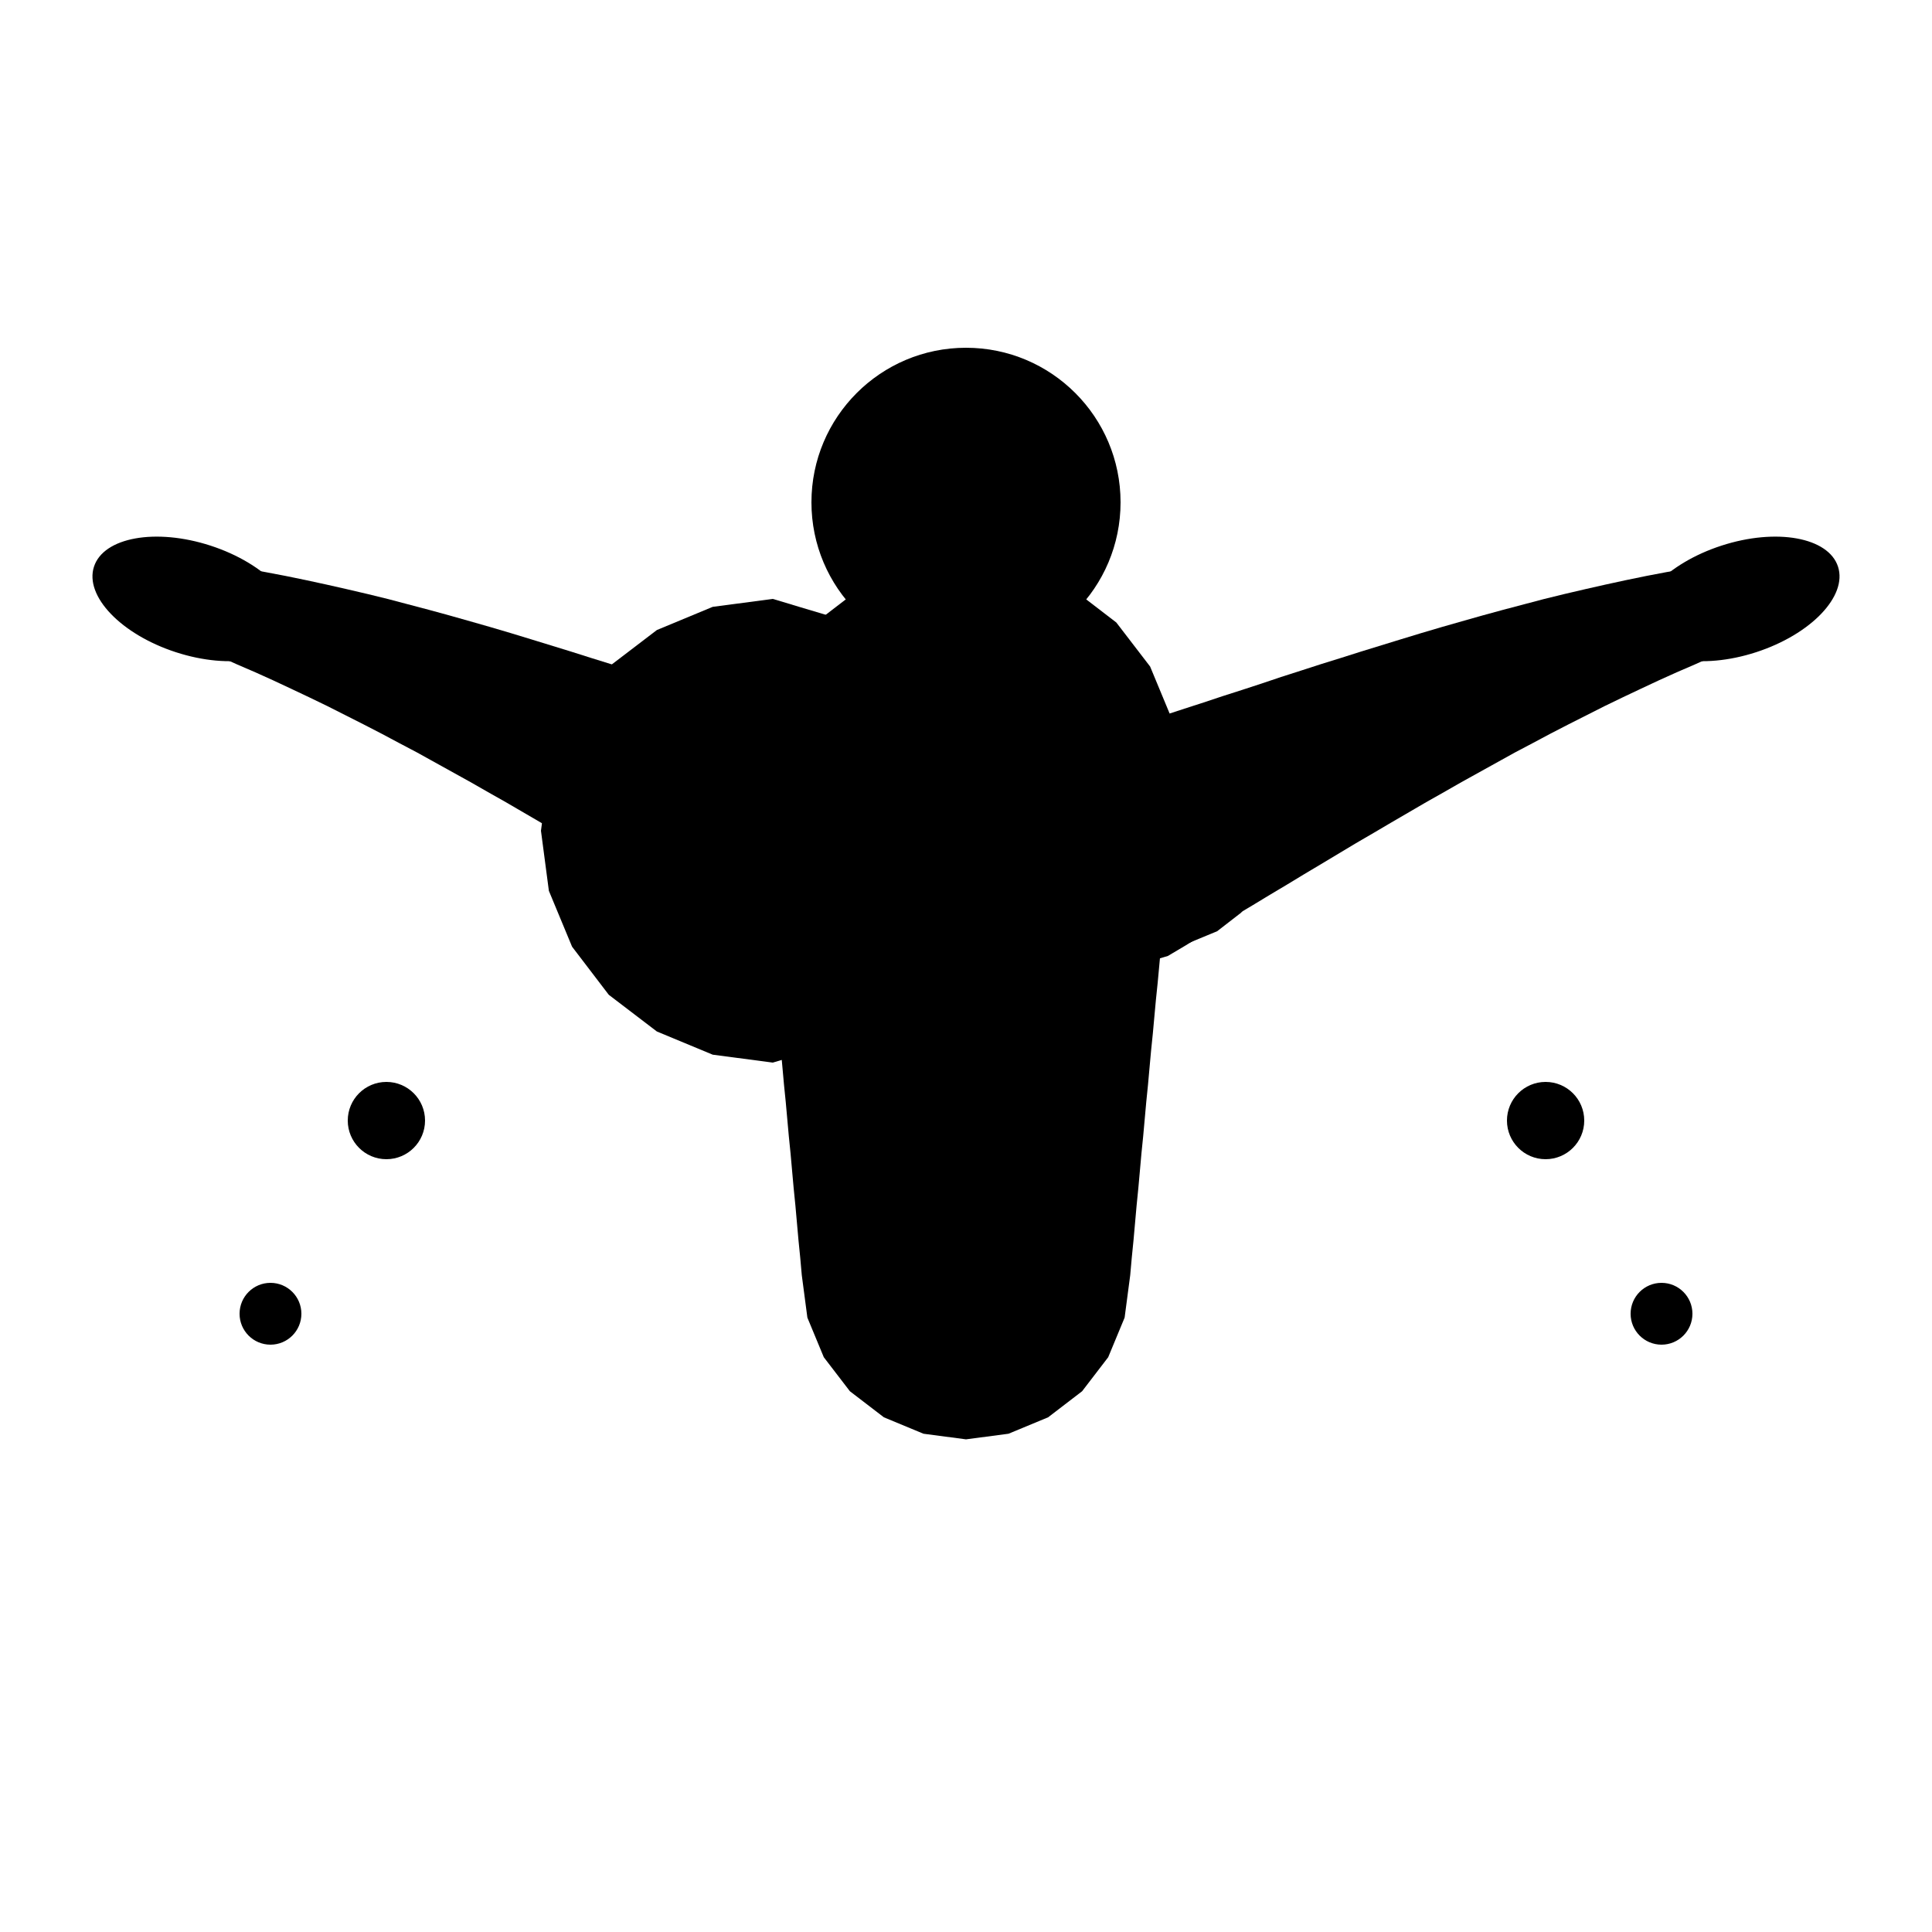
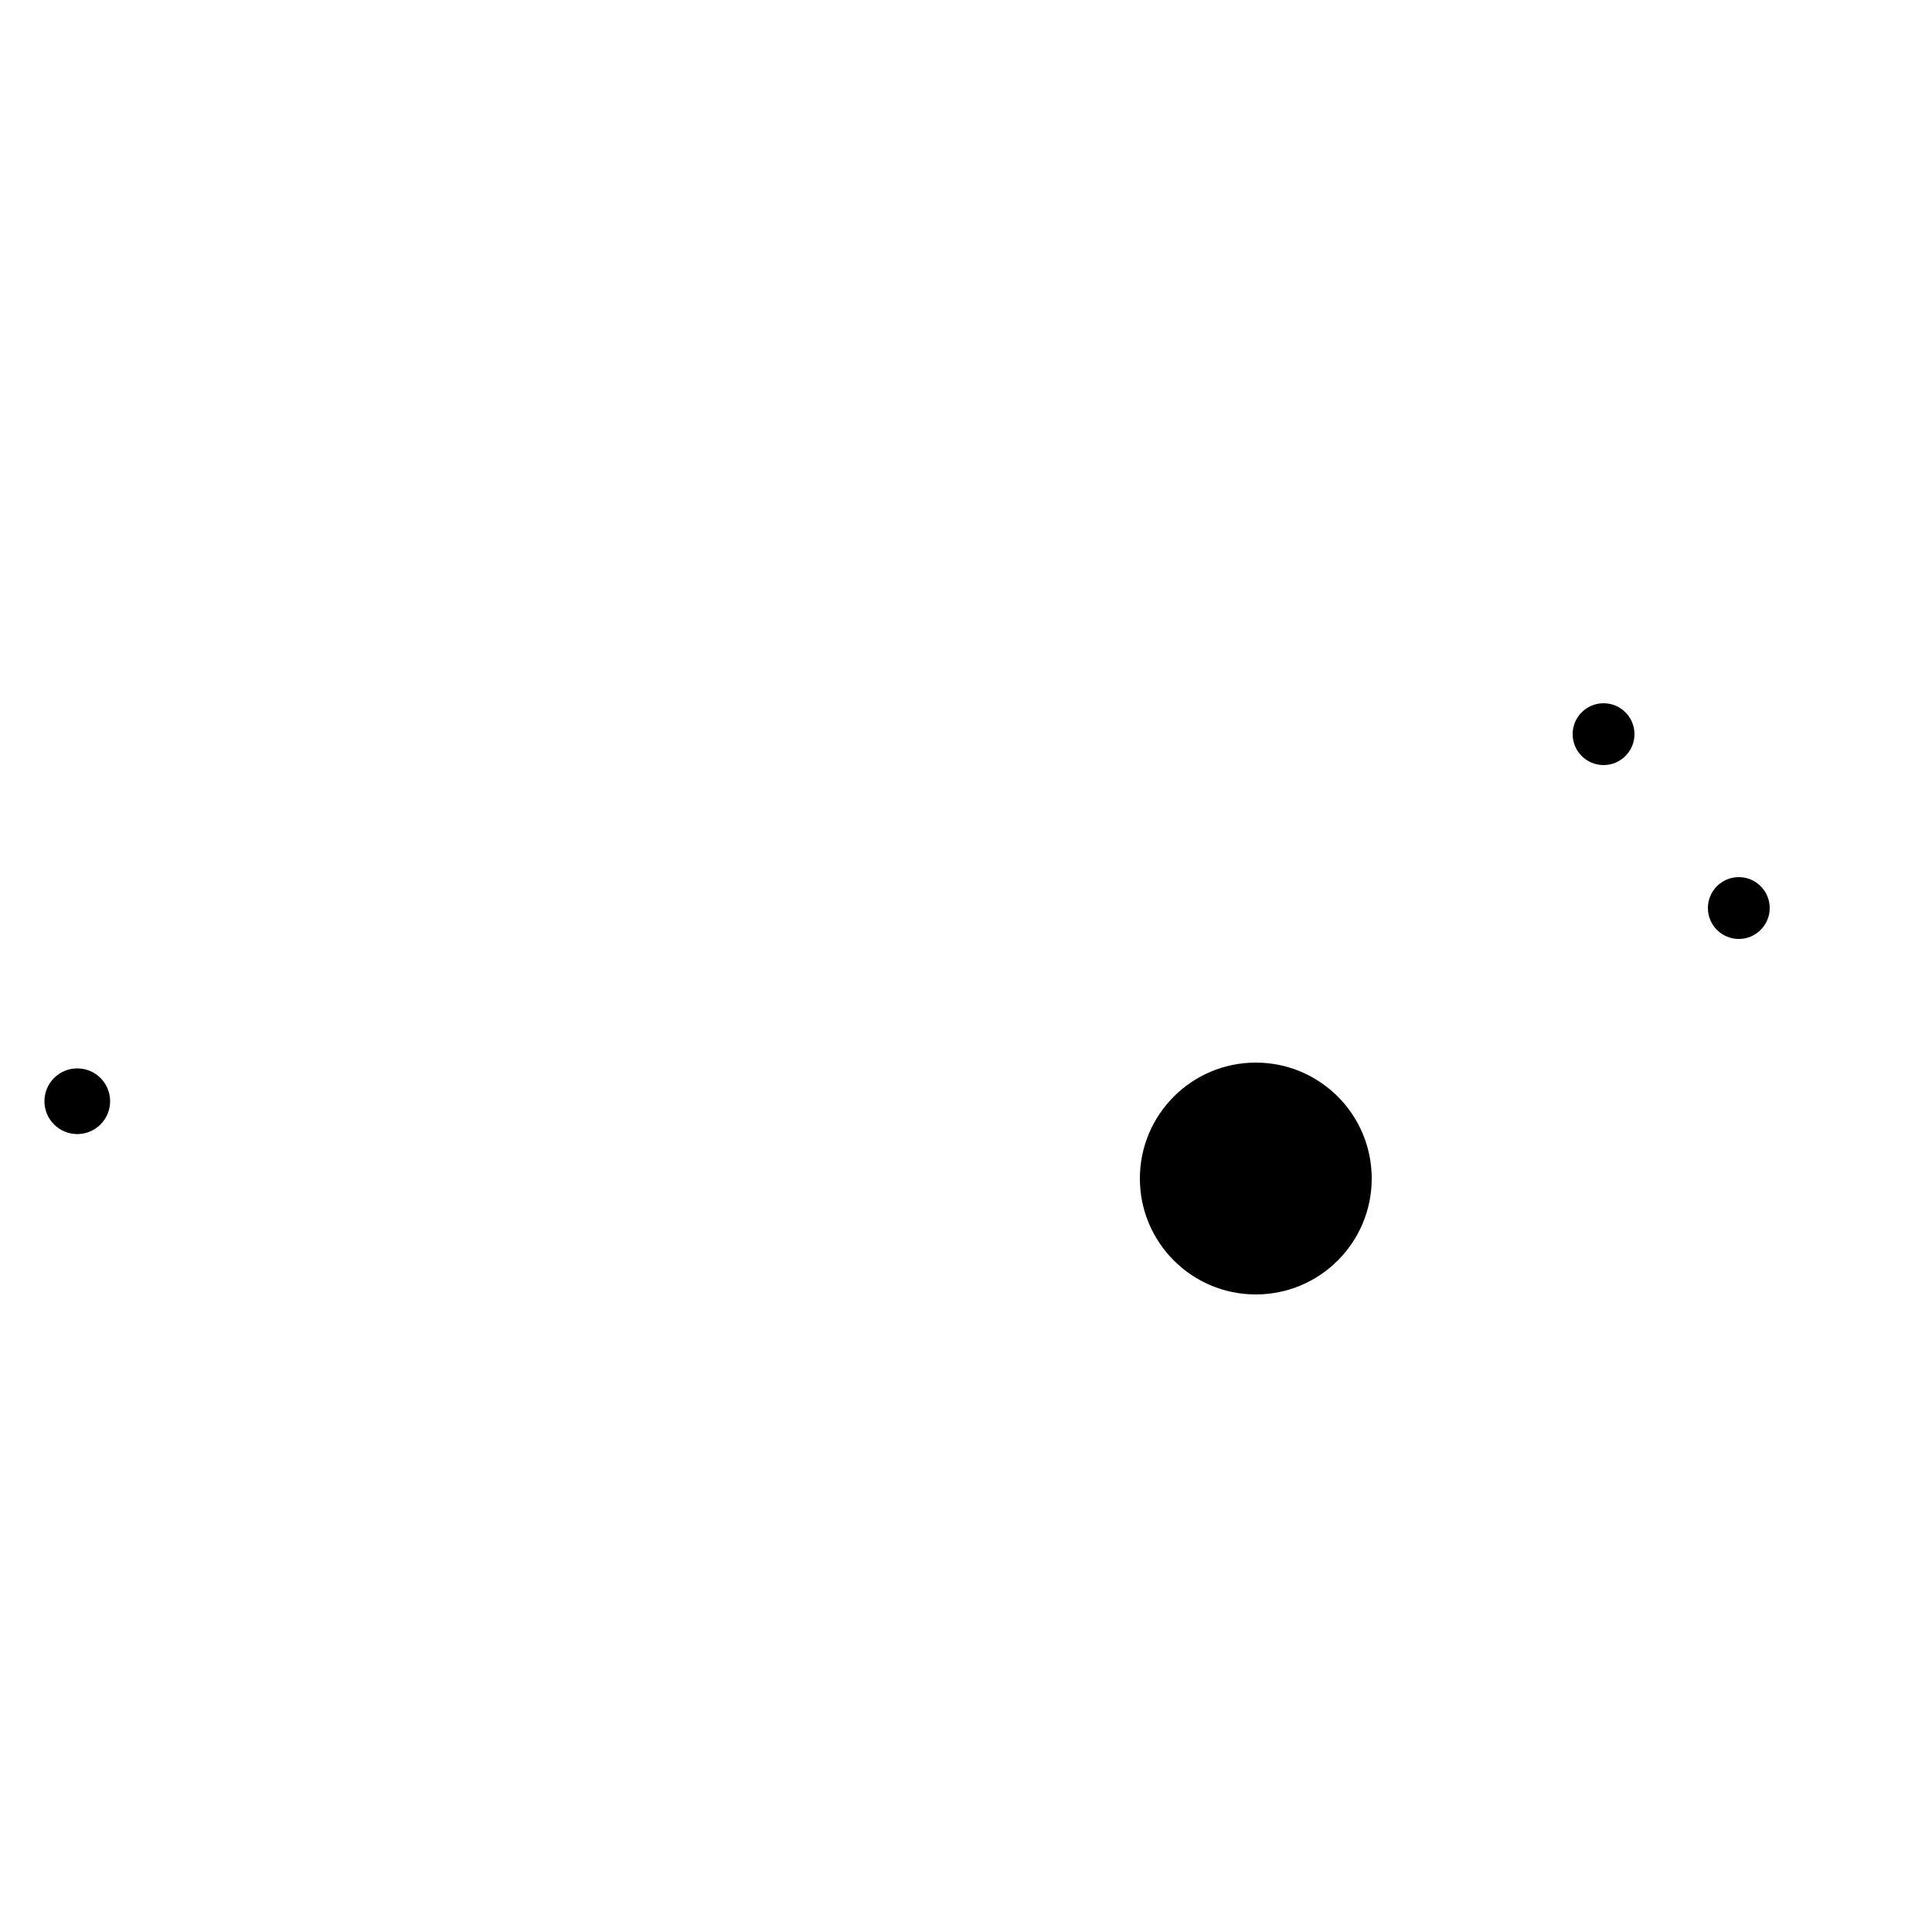
<svg xmlns="http://www.w3.org/2000/svg" viewBox="0 0 100 100" role="img" aria-label="Butterfly swimmer">
-   <g fill="__ACCENT__">
-     <path d="M39.00,40.00 L39.08,40.80 L39.17,41.61 L39.25,42.43 L39.33,43.25 L39.42,44.08 L39.50,44.91 L39.58,45.75 L39.67,46.59 L39.75,47.44 L39.83,48.30 L39.92,49.15 L40.00,50.02 L40.08,50.88 L40.17,51.75 L40.25,52.62 L40.33,53.50 L40.42,54.38 L40.50,55.26 L40.58,56.15 L40.67,57.04 L40.75,57.93 L40.83,58.82 L40.92,59.71 L41.00,60.61 L41.08,61.50 L41.17,62.40 L41.25,63.30 L41.33,64.20 L41.42,65.10 L41.50,66.00 L41.50,66.00 L41.79,68.20 L42.64,70.25 L43.99,72.01 L45.75,73.36 L47.80,74.21 L50.00,74.50 L52.20,74.21 L54.25,73.36 L56.01,72.01 L57.36,70.25 L58.21,68.20 L58.50,66.00 L58.50,66.00 L58.58,65.10 L58.67,64.20 L58.75,63.30 L58.83,62.40 L58.92,61.50 L59.00,60.61 L59.08,59.71 L59.17,58.82 L59.25,57.93 L59.33,57.04 L59.42,56.15 L59.50,55.26 L59.58,54.38 L59.67,53.50 L59.75,52.62 L59.83,51.75 L59.92,50.88 L60.00,50.02 L60.08,49.15 L60.17,48.30 L60.25,47.44 L60.33,46.59 L60.42,45.75 L60.50,44.91 L60.58,44.08 L60.67,43.25 L60.75,42.43 L60.83,41.61 L60.92,40.80 L61.00,40.00 L61.00,40.00 L60.63,37.15 L59.53,34.50 L57.78,32.22 L55.50,30.47 L52.85,29.37 L50.00,29.00 L47.15,29.37 L44.50,30.47 L42.22,32.22 L40.47,34.50 L39.37,37.15 L39.00,40.00 Z" />
-     <path d="M40.00,55.00 L40.67,54.80 L41.33,54.60 L42.00,54.40 L42.67,54.20 L43.33,54.00 L44.00,53.80 L44.67,53.60 L45.33,53.40 L46.00,53.20 L46.67,53.00 L47.33,52.80 L48.00,52.60 L48.67,52.40 L49.33,52.20 L50.00,52.00 L50.67,51.80 L51.33,51.60 L52.00,51.40 L52.67,51.20 L53.33,51.00 L54.00,50.80 L54.67,50.60 L55.33,50.40 L56.00,50.20 L56.67,50.00 L57.33,49.80 L58.00,49.60 L58.67,49.40 L59.33,49.20 L60.00,49.00 L60.00,49.00 L61.55,48.80 L63.00,48.20 L64.24,47.24 L65.20,46.00 L65.80,44.55 L66.00,43.00 L65.80,41.45 L65.20,40.00 L64.24,38.76 L63.00,37.80 L61.55,37.20 L60.00,37.00 L60.00,37.00 L59.33,36.80 L58.67,36.60 L58.00,36.40 L57.33,36.20 L56.67,36.00 L56.00,35.80 L55.33,35.60 L54.67,35.40 L54.00,35.20 L53.33,35.00 L52.67,34.80 L52.00,34.60 L51.33,34.40 L50.67,34.20 L50.00,34.00 L49.33,33.80 L48.67,33.60 L48.00,33.40 L47.33,33.20 L46.67,33.00 L46.00,32.80 L45.33,32.60 L44.67,32.40 L44.00,32.20 L43.33,32.00 L42.67,31.80 L42.00,31.60 L41.33,31.40 L40.67,31.20 L40.00,31.00 L40.00,31.00 L36.89,31.41 L34.00,32.61 L31.51,34.51 L29.61,37.00 L28.41,39.89 L28.00,43.00 L28.41,46.11 L29.61,49.00 L31.51,51.49 L34.00,53.39 L36.89,54.59 L40.00,55.00 Z" />
-     <path d="M42.00,26.00 a8.00,8.00 0 1,0 16.00,0 a8.00,8.00 0 1,0 -16.00,0 Z" />
-     <path d="M45.00,32.00 L44.97,32.13 L44.93,32.27 L44.90,32.40 L44.87,32.53 L44.83,32.67 L44.80,32.80 L44.77,32.93 L44.73,33.07 L44.70,33.20 L44.67,33.33 L44.63,33.47 L44.60,33.60 L44.57,33.73 L44.53,33.87 L44.50,34.00 L44.47,34.13 L44.43,34.27 L44.40,34.40 L44.37,34.53 L44.33,34.67 L44.30,34.80 L44.27,34.93 L44.23,35.07 L44.20,35.20 L44.17,35.33 L44.13,35.47 L44.10,35.60 L44.07,35.73 L44.03,35.87 L44.00,36.00 L44.00,36.00 L44.20,37.55 L44.80,39.00 L45.76,40.24 L47.00,41.20 L48.45,41.80 L50.00,42.00 L51.55,41.80 L53.00,41.20 L54.24,40.24 L55.20,39.00 L55.80,37.55 L56.00,36.00 L56.00,36.00 L55.97,35.87 L55.93,35.73 L55.90,35.60 L55.87,35.47 L55.83,35.33 L55.80,35.20 L55.77,35.07 L55.73,34.93 L55.70,34.80 L55.67,34.67 L55.63,34.53 L55.60,34.40 L55.57,34.27 L55.53,34.13 L55.50,34.00 L55.47,33.87 L55.43,33.73 L55.40,33.60 L55.37,33.47 L55.33,33.33 L55.30,33.20 L55.27,33.07 L55.23,32.93 L55.20,32.80 L55.17,32.67 L55.13,32.53 L55.10,32.40 L55.07,32.27 L55.03,32.13 L55.00,32.00 L55.00,32.00 L54.83,30.71 L54.33,29.50 L53.54,28.46 L52.50,27.67 L51.29,27.17 L50.00,27.00 L48.71,27.17 L47.50,27.67 L46.46,28.46 L45.67,29.50 L45.17,30.71 L45.00,32.00 Z" />
-     <path d="M44.45,38.52 L43.50,38.23 L42.56,37.93 L41.61,37.63 L40.64,37.32 L39.67,37.00 L38.69,36.68 L37.70,36.36 L36.71,36.03 L35.71,35.71 L34.70,35.38 L33.69,35.04 L32.66,34.71 L31.64,34.38 L30.61,34.06 L29.57,33.73 L28.53,33.41 L27.49,33.09 L26.44,32.77 L25.39,32.46 L24.34,32.16 L23.28,31.86 L22.22,31.57 L21.16,31.29 L20.10,31.01 L19.04,30.75 L17.97,30.50 L16.91,30.26 L15.85,30.03 L14.78,29.81 L13.73,29.61 L13.73,29.61 L13.09,29.50 L12.44,29.56 L11.83,29.79 L11.30,30.17 L10.88,30.67 L10.61,31.27 L10.50,31.91 L10.56,32.56 L10.79,33.17 L11.17,33.70 L11.67,34.12 L12.27,34.39 L12.27,34.39 L13.22,34.80 L14.15,35.22 L15.09,35.66 L16.02,36.10 L16.95,36.55 L17.88,37.02 L18.81,37.49 L19.74,37.97 L20.66,38.46 L21.59,38.95 L22.51,39.46 L23.43,39.97 L24.35,40.48 L25.26,41.00 L26.18,41.52 L27.09,42.05 L28.00,42.58 L28.90,43.11 L29.81,43.64 L30.71,44.18 L31.61,44.72 L32.50,45.25 L33.39,45.79 L34.28,46.32 L35.17,46.86 L36.06,47.39 L36.94,47.92 L37.82,48.44 L38.69,48.97 L39.55,49.48 L39.55,49.48 L41.06,49.93 L42.62,49.97 L44.14,49.60 L45.52,48.86 L46.66,47.78 L47.48,46.45 L47.93,44.94 L47.97,43.38 L47.60,41.86 L46.86,40.48 L45.78,39.34 L44.45,38.52 Z" />
-     <ellipse cx="10" cy="31" rx="5.4" ry="2.9" transform="rotate(18 10 31)" />
-     <path d="M60.45,49.48 L61.31,48.97 L62.18,48.44 L63.06,47.92 L63.94,47.39 L64.83,46.86 L65.72,46.32 L66.61,45.79 L67.50,45.25 L68.39,44.72 L69.29,44.18 L70.19,43.64 L71.10,43.11 L72.00,42.58 L72.91,42.05 L73.82,41.52 L74.74,41.00 L75.65,40.48 L76.57,39.97 L77.49,39.46 L78.41,38.95 L79.34,38.46 L80.26,37.97 L81.19,37.49 L82.12,37.02 L83.05,36.55 L83.98,36.10 L84.91,35.66 L85.85,35.22 L86.78,34.80 L87.73,34.39 L87.73,34.39 L88.33,34.12 L88.83,33.70 L89.21,33.17 L89.44,32.56 L89.50,31.91 L89.39,31.27 L89.12,30.67 L88.70,30.17 L88.17,29.79 L87.56,29.56 L86.91,29.50 L86.27,29.61 L86.27,29.61 L85.22,29.81 L84.15,30.03 L83.09,30.26 L82.03,30.50 L80.96,30.75 L79.90,31.01 L78.84,31.29 L77.78,31.57 L76.72,31.86 L75.66,32.16 L74.61,32.46 L73.56,32.77 L72.51,33.09 L71.47,33.41 L70.43,33.73 L69.39,34.06 L68.36,34.38 L67.34,34.71 L66.31,35.04 L65.30,35.38 L64.29,35.71 L63.29,36.03 L62.30,36.36 L61.31,36.68 L60.33,37.00 L59.36,37.32 L58.39,37.63 L57.44,37.93 L56.50,38.23 L55.55,38.52 L55.55,38.52 L54.22,39.34 L53.14,40.48 L52.40,41.86 L52.03,43.38 L52.07,44.94 L52.52,46.45 L53.34,47.78 L54.48,48.86 L55.86,49.60 L57.38,49.97 L58.94,49.93 L60.45,49.48 Z" />
-     <ellipse cx="90" cy="31" rx="5.4" ry="2.9" transform="rotate(-18 90 31)" />
-   </g>
-   <g fill="__GROUND__">
-     <rect x="44" y="24.5" width="5" height="4.2" rx="2.1" />
-     <rect x="51" y="24.5" width="5" height="4.2" rx="2.1" />
-   </g>
-   <path d="M4 64 Q18 58 32 64 T60 64 T88 64 T98 64" fill="none" stroke="__SECONDARY__" stroke-width="4" stroke-linecap="round" />
-   <path d="M8 58 Q22 52 36 58 T64 58 T92 58" fill="none" stroke="__ACCENT__" stroke-width="4.5" stroke-linecap="round" />
-   <g fill="__ACCENT__">
-     <circle cx="20" cy="58" r="2" />
-     <circle cx="80" cy="58" r="2" />
-     <circle cx="14" cy="68" r="1.6" />
-     <circle cx="86" cy="68" r="1.6" />
-   </g>
+   <path d="M6 70 Q22 65 38 70 T70 70 T98 70" fill="none" stroke="__SECONDARY__" stroke-linecap="round" stroke-width="3.5" />
+   <path d="M12 77 Q28 73 44 77 T76 77" fill="none" stroke="__SECONDARY__" stroke-linecap="round" stroke-width="3" />
+   <path d="M28 61 Q16 66 5 59" fill="none" stroke="__ACCENT__" stroke-linecap="round" stroke-linejoin="round" stroke-width="9" />
+   <path d="M27 61 Q44 52 60 58" fill="none" stroke="__ACCENT__" stroke-linecap="round" stroke-linejoin="round" stroke-width="11" />
+   <path d="M58 57 Q64 36 82 40" fill="none" stroke="__ACCENT__" stroke-linecap="round" stroke-linejoin="round" stroke-width="6" />
+   <path d="M60 58 Q70 40 88 49" fill="none" stroke="__ACCENT__" stroke-linecap="round" stroke-linejoin="round" stroke-width="6" />
+   <circle cx="65" cy="61" r="6" fill="__ACCENT__" />
+   <circle cx="68" cy="63" r="2.2" fill="__GROUND__" />
+   <circle cx="83" cy="38" r="1.6" fill="__ACCENT__" />
+   <circle cx="90" cy="47" r="1.6" fill="__ACCENT__" />
+   <circle cx="4" cy="57" r="1.7" fill="__ACCENT__" />
</svg>
